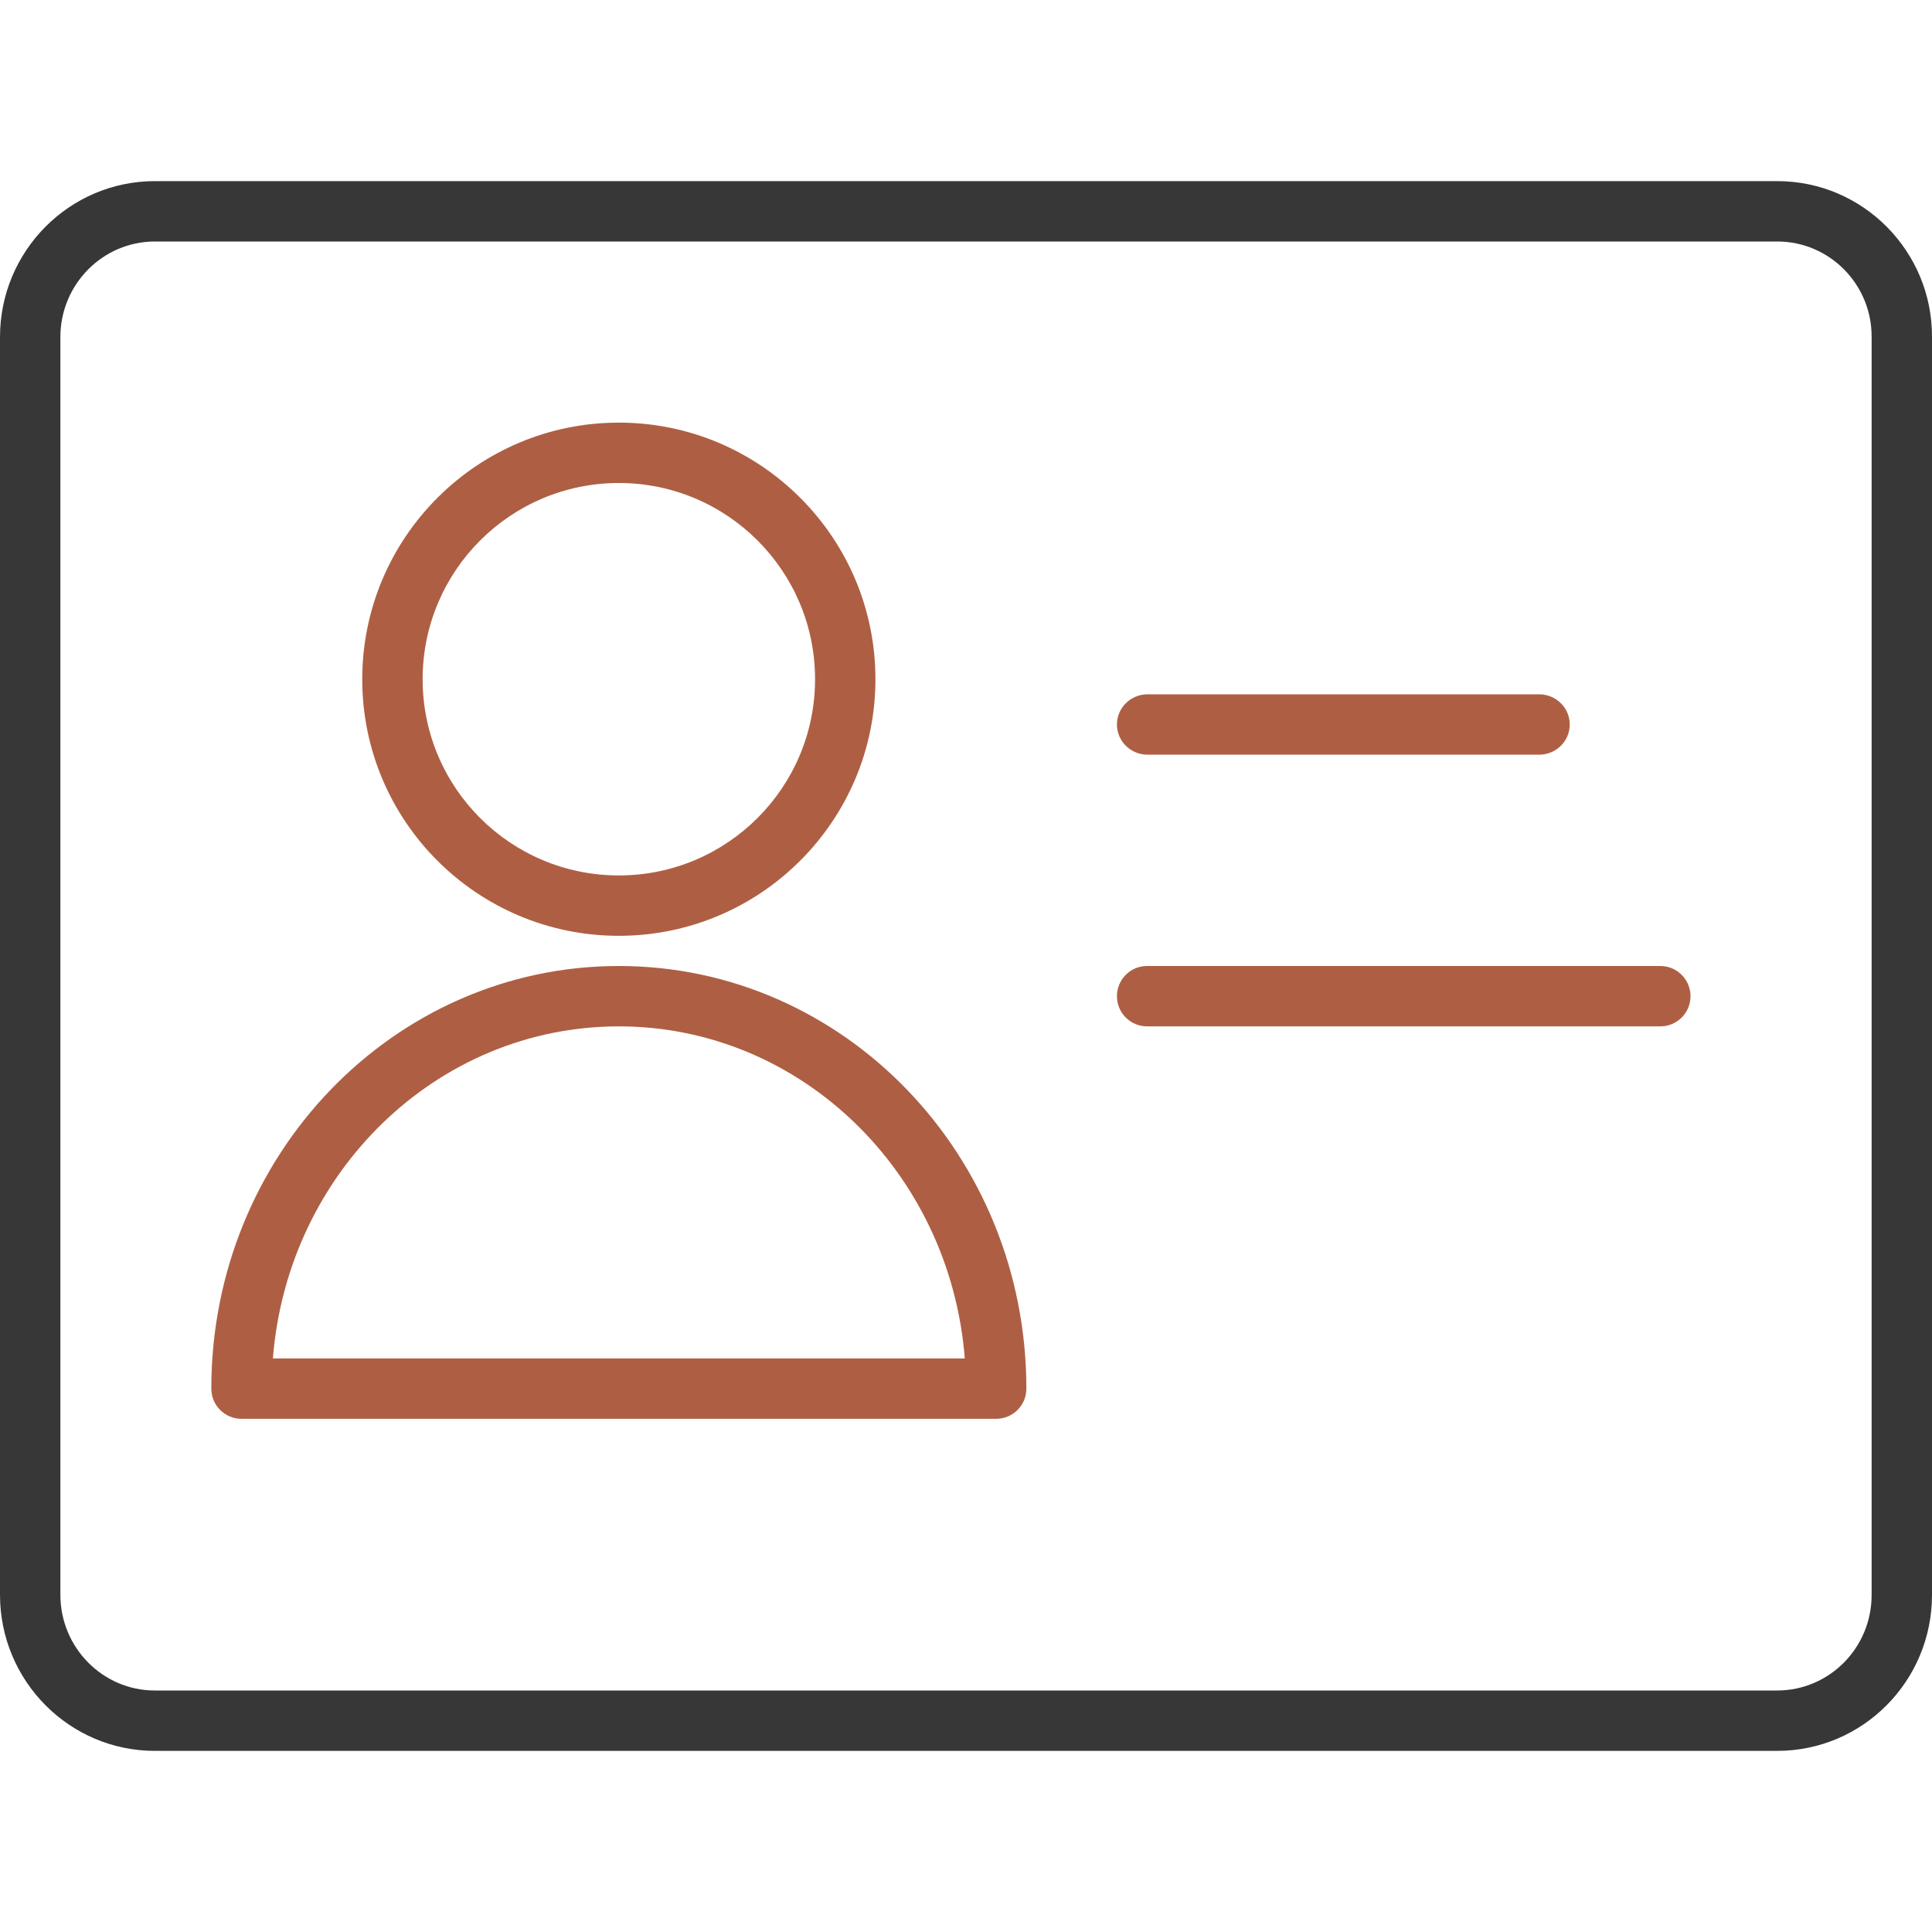
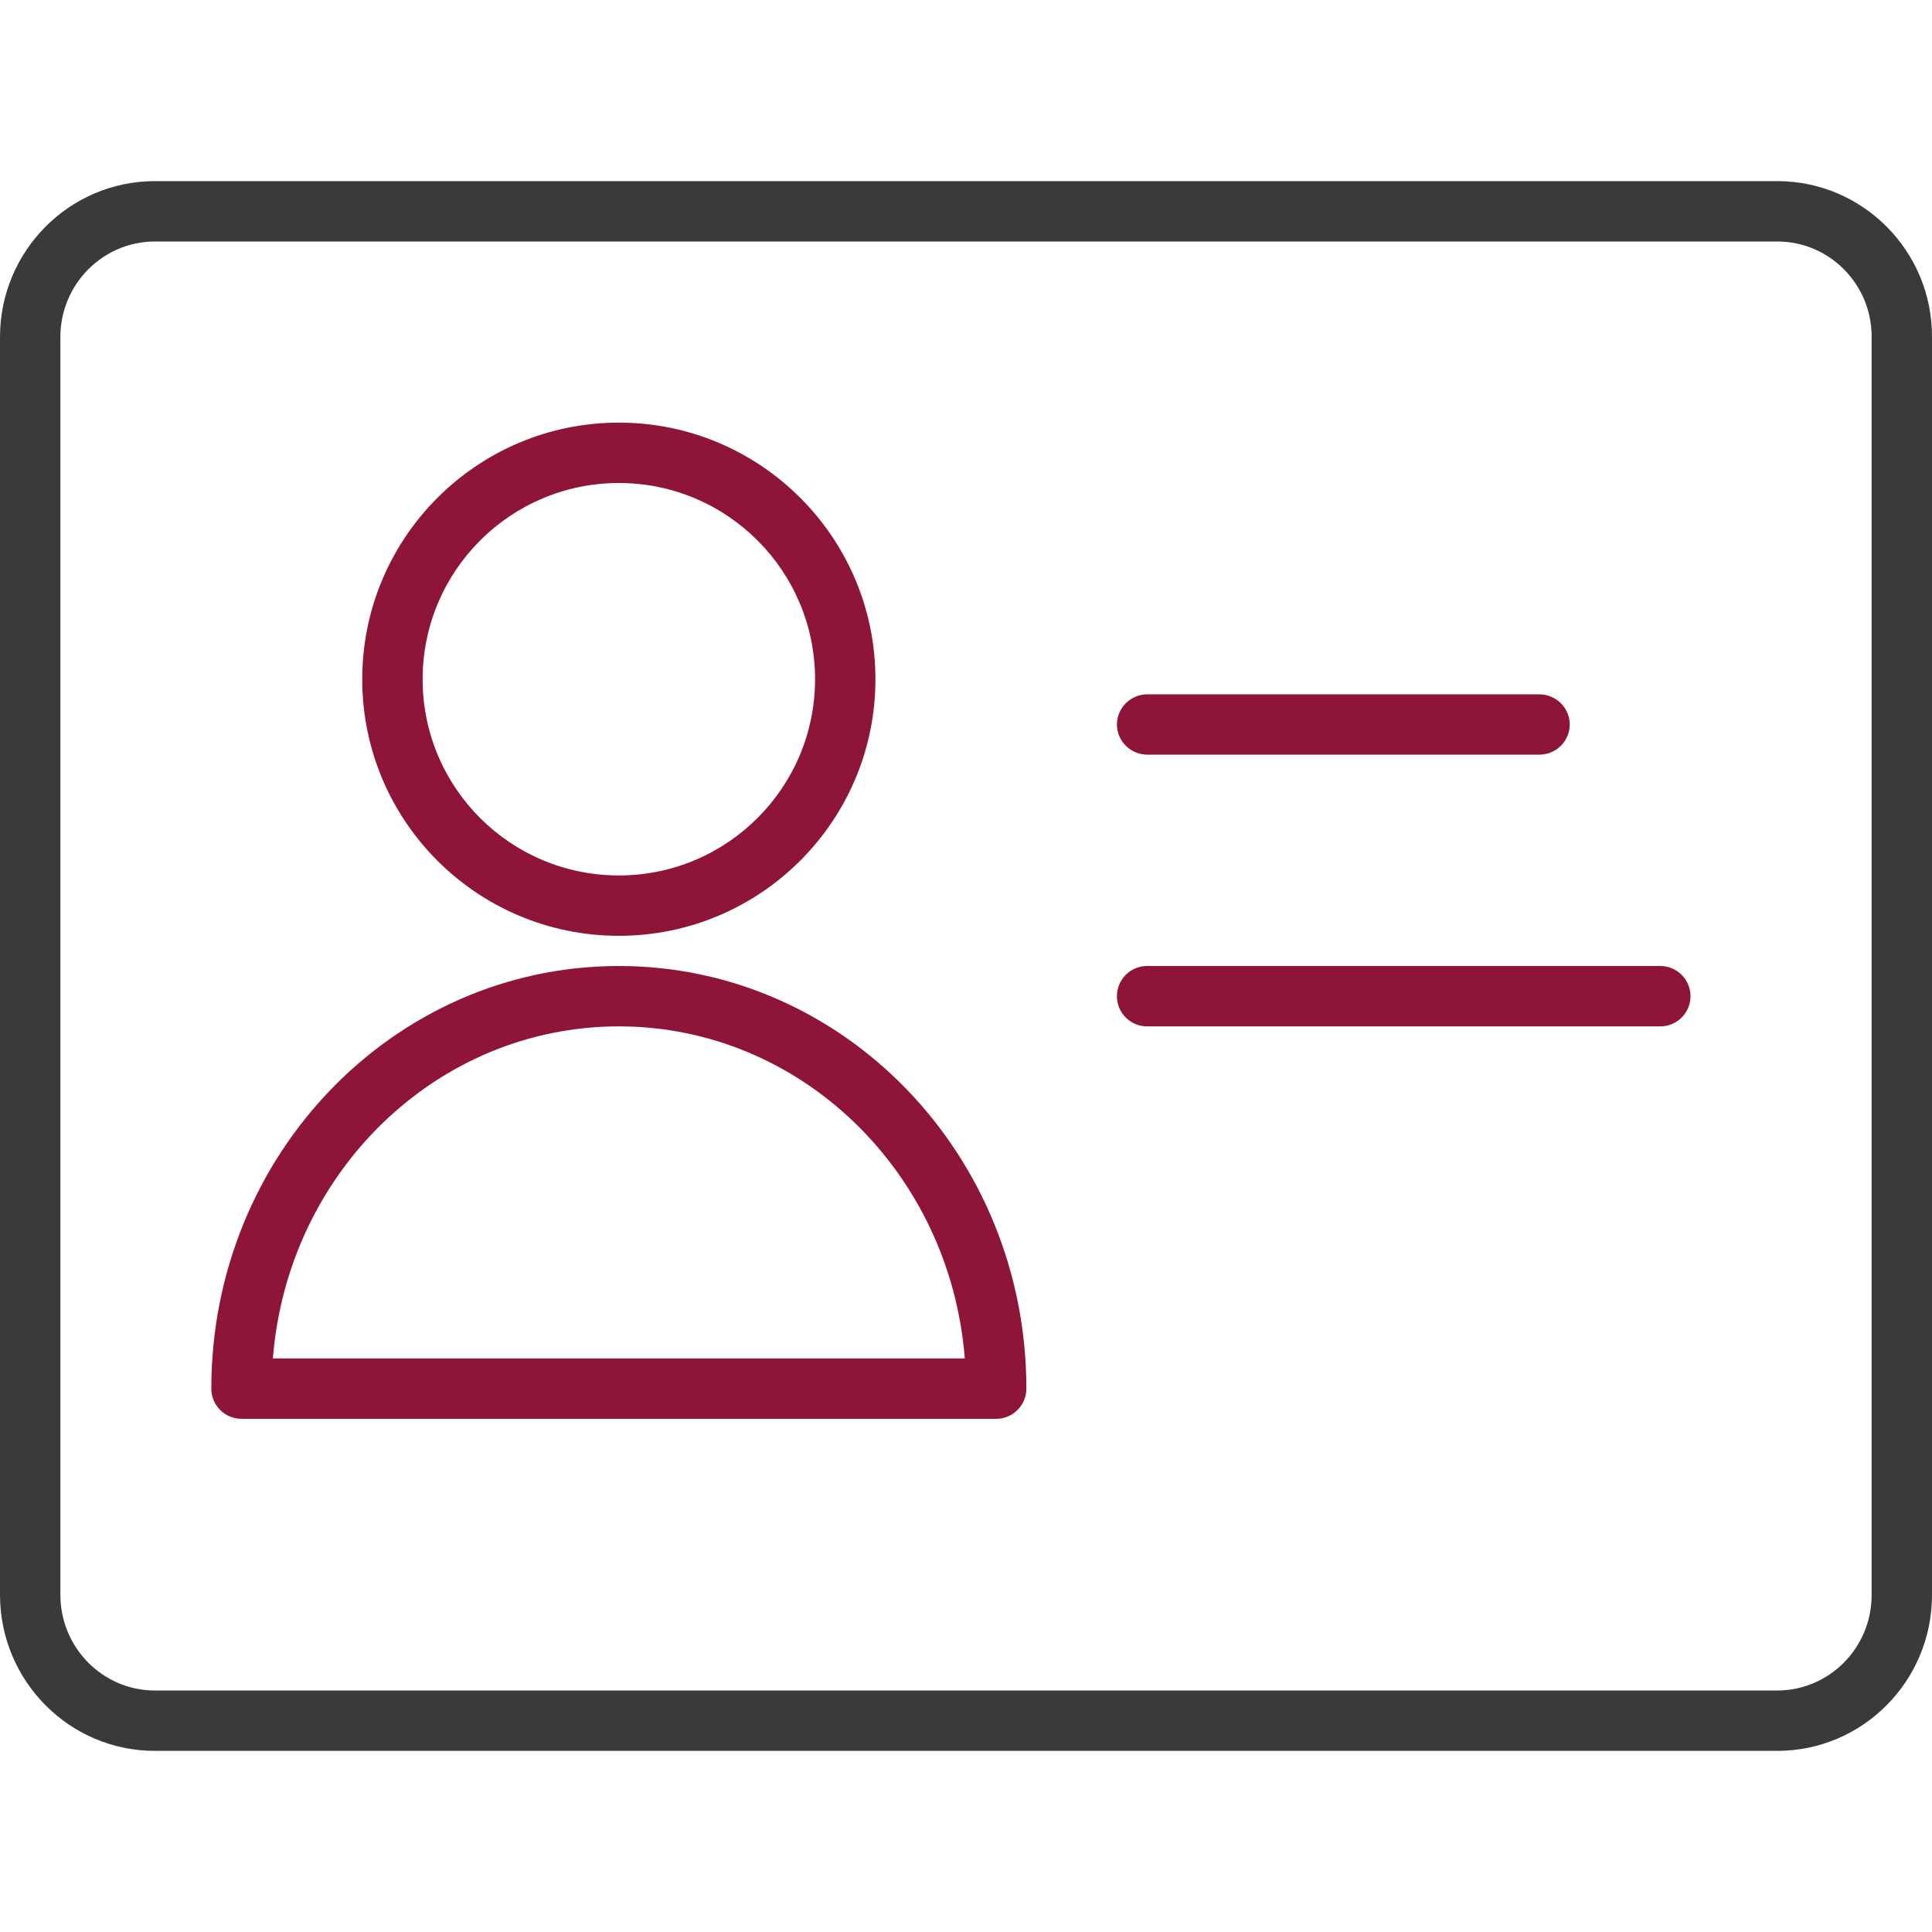
<svg xmlns="http://www.w3.org/2000/svg" width="64" height="64" viewBox="0 0 64 64">
-   <g fill="none" fill-rule="nonzero">
-     <path fill="#AE5F43" d="M37.997 32h17.006c.55 0 .997.448.997 1a.999.999 0 0 1-.88.993l-.117.007H37.997A.998.998 0 0 1 37 33c0-.513.385-.936.88-.993l.117-.007h17.006zM20.5 14c4.692 0 8.5 3.808 8.5 8.5S25.192 31 20.5 31a8.498 8.498 0 0 1-8.5-8.5c0-4.692 3.808-8.5 8.5-8.5zm0 2a6.503 6.503 0 0 0-6.5 6.5c0 3.59 2.907 6.5 6.5 6.5 3.588 0 6.5-2.912 6.5-6.5S24.088 16 20.5 16zm30.486 7c.56 0 1.014.448 1.014 1s-.454 1-1.014 1H38.014c-.56 0-1.014-.448-1.014-1s.454-1 1.014-1zM8 47a1 1 0 0 1-1-1c0-7.726 6.032-14 13.5-14S34 38.274 34 46a1 1 0 0 1-1 1H8zm23.96-2c-.486-6.169-5.437-11-11.46-11-6.023 0-10.974 4.831-11.46 11h22.92z" />
-     <path fill="#373737" d="M58.876 6H5.131C2.298 6 0 8.317 0 11.164v41.664C0 55.682 2.297 58 5.131 58H58.87C61.707 58 64 55.686 64 52.836V11.164C64.01 8.32 61.711 6 58.876 6zm0 2c1.726 0 3.13 1.417 3.124 3.16v41.676C62 54.586 60.598 56 58.869 56H5.13C3.406 56 2 54.581 2 52.828V11.164C2 9.418 3.407 8 5.131 8h53.745z" />
+   <g fill="none" fill-rule="evenodd">
+     <path fill="#8E1538" d="M55.003 32c.55 0 .997.448.997 1s-.446 1-.997 1H37.997A.998.998 0 0 1 37 33c0-.552.446-1 .997-1zM20.5 14c4.692 0 8.5 3.808 8.5 8.5S25.192 31 20.5 31a8.498 8.498 0 0 1-8.5-8.5c0-4.692 3.808-8.5 8.5-8.5zm0 2a6.503 6.503 0 0 0-6.5 6.5c0 3.59 2.907 6.5 6.5 6.5 3.588 0 6.5-2.912 6.5-6.5S24.088 16 20.5 16zm30.486 7c.56 0 1.014.448 1.014 1s-.454 1-1.014 1H38.014c-.56 0-1.014-.448-1.014-1s.454-1 1.014-1zM8 47a1 1 0 0 1-1-1c0-7.726 6.032-14 13.5-14S34 38.274 34 46a1 1 0 0 1-1 1H8zm23.96-2c-.486-6.169-5.437-11-11.46-11-6.023 0-10.974 4.831-11.46 11h22.92z" />
+     <path fill="#3B3A3A" fill-rule="nonzero" d="M58.876 6H5.131C2.298 6 0 8.317 0 11.164v41.664C0 55.682 2.297 58 5.131 58H58.87C61.707 58 64 55.686 64 52.836V11.164C64.01 8.32 61.711 6 58.876 6zm0 2c1.726 0 3.13 1.417 3.124 3.16v41.676C62 54.586 60.598 56 58.869 56H5.13C3.406 56 2 54.581 2 52.828V11.164C2 9.418 3.407 8 5.131 8h53.745z" />
  </g>
</svg>
